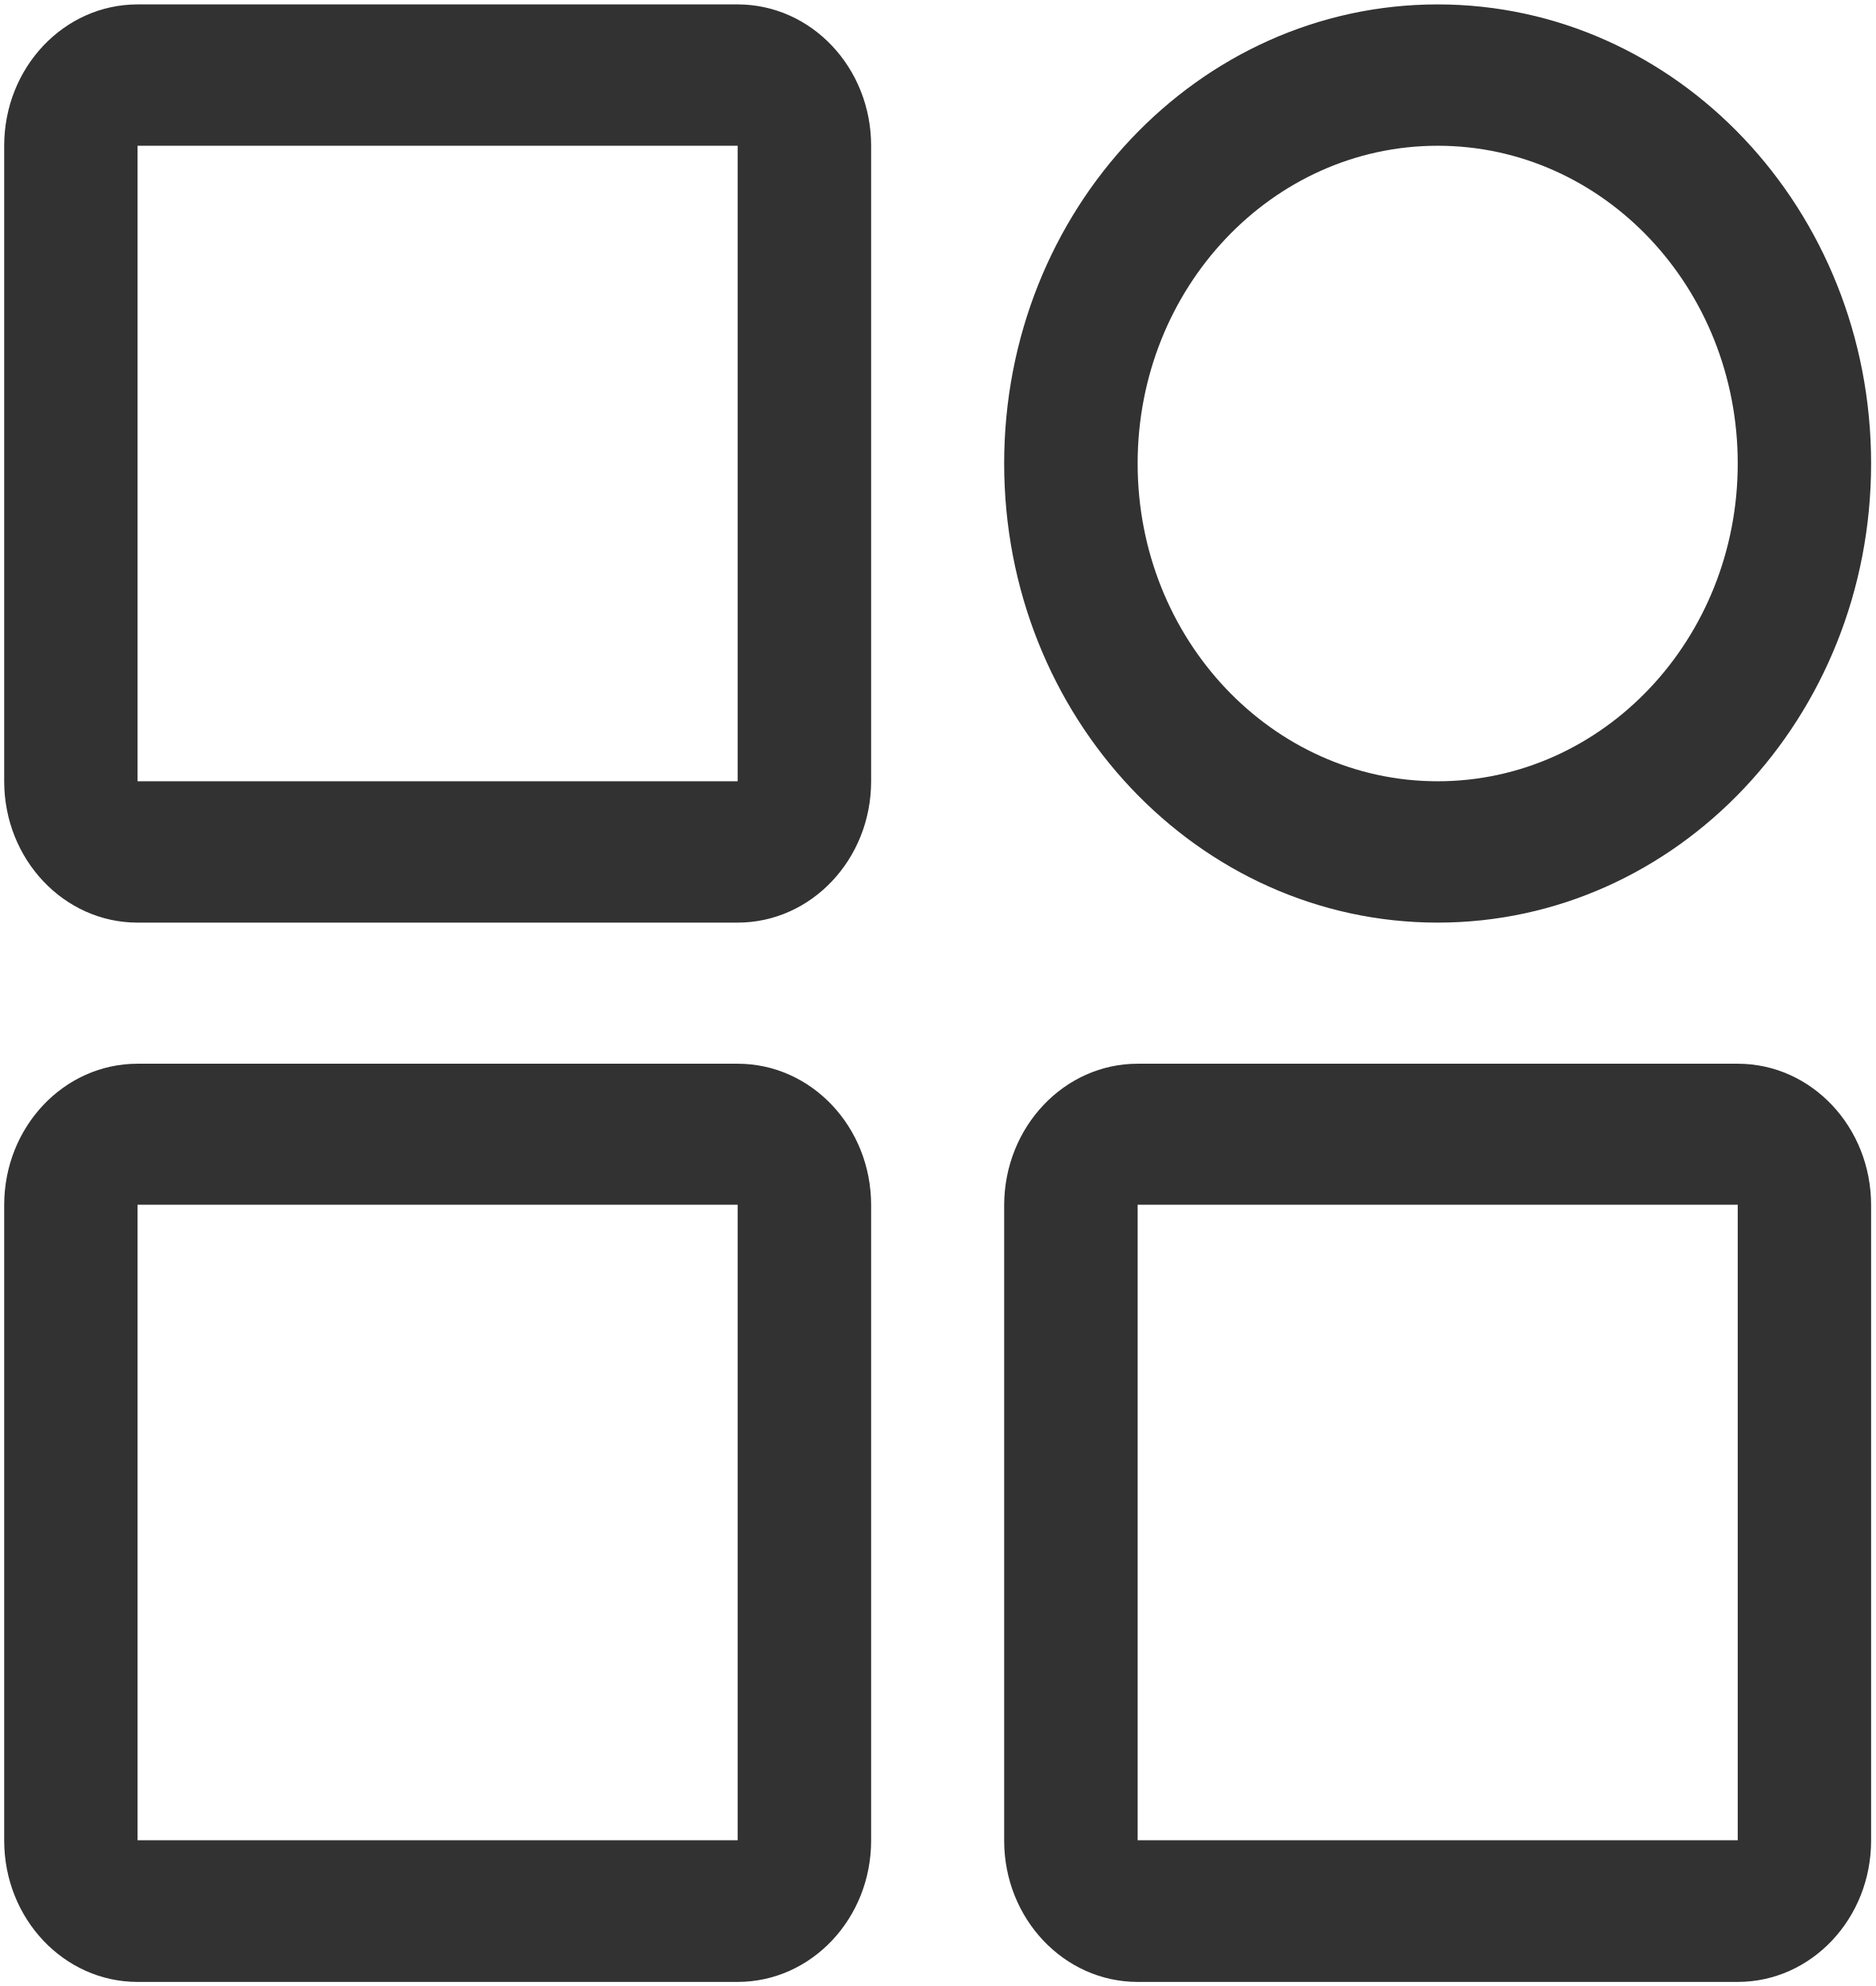
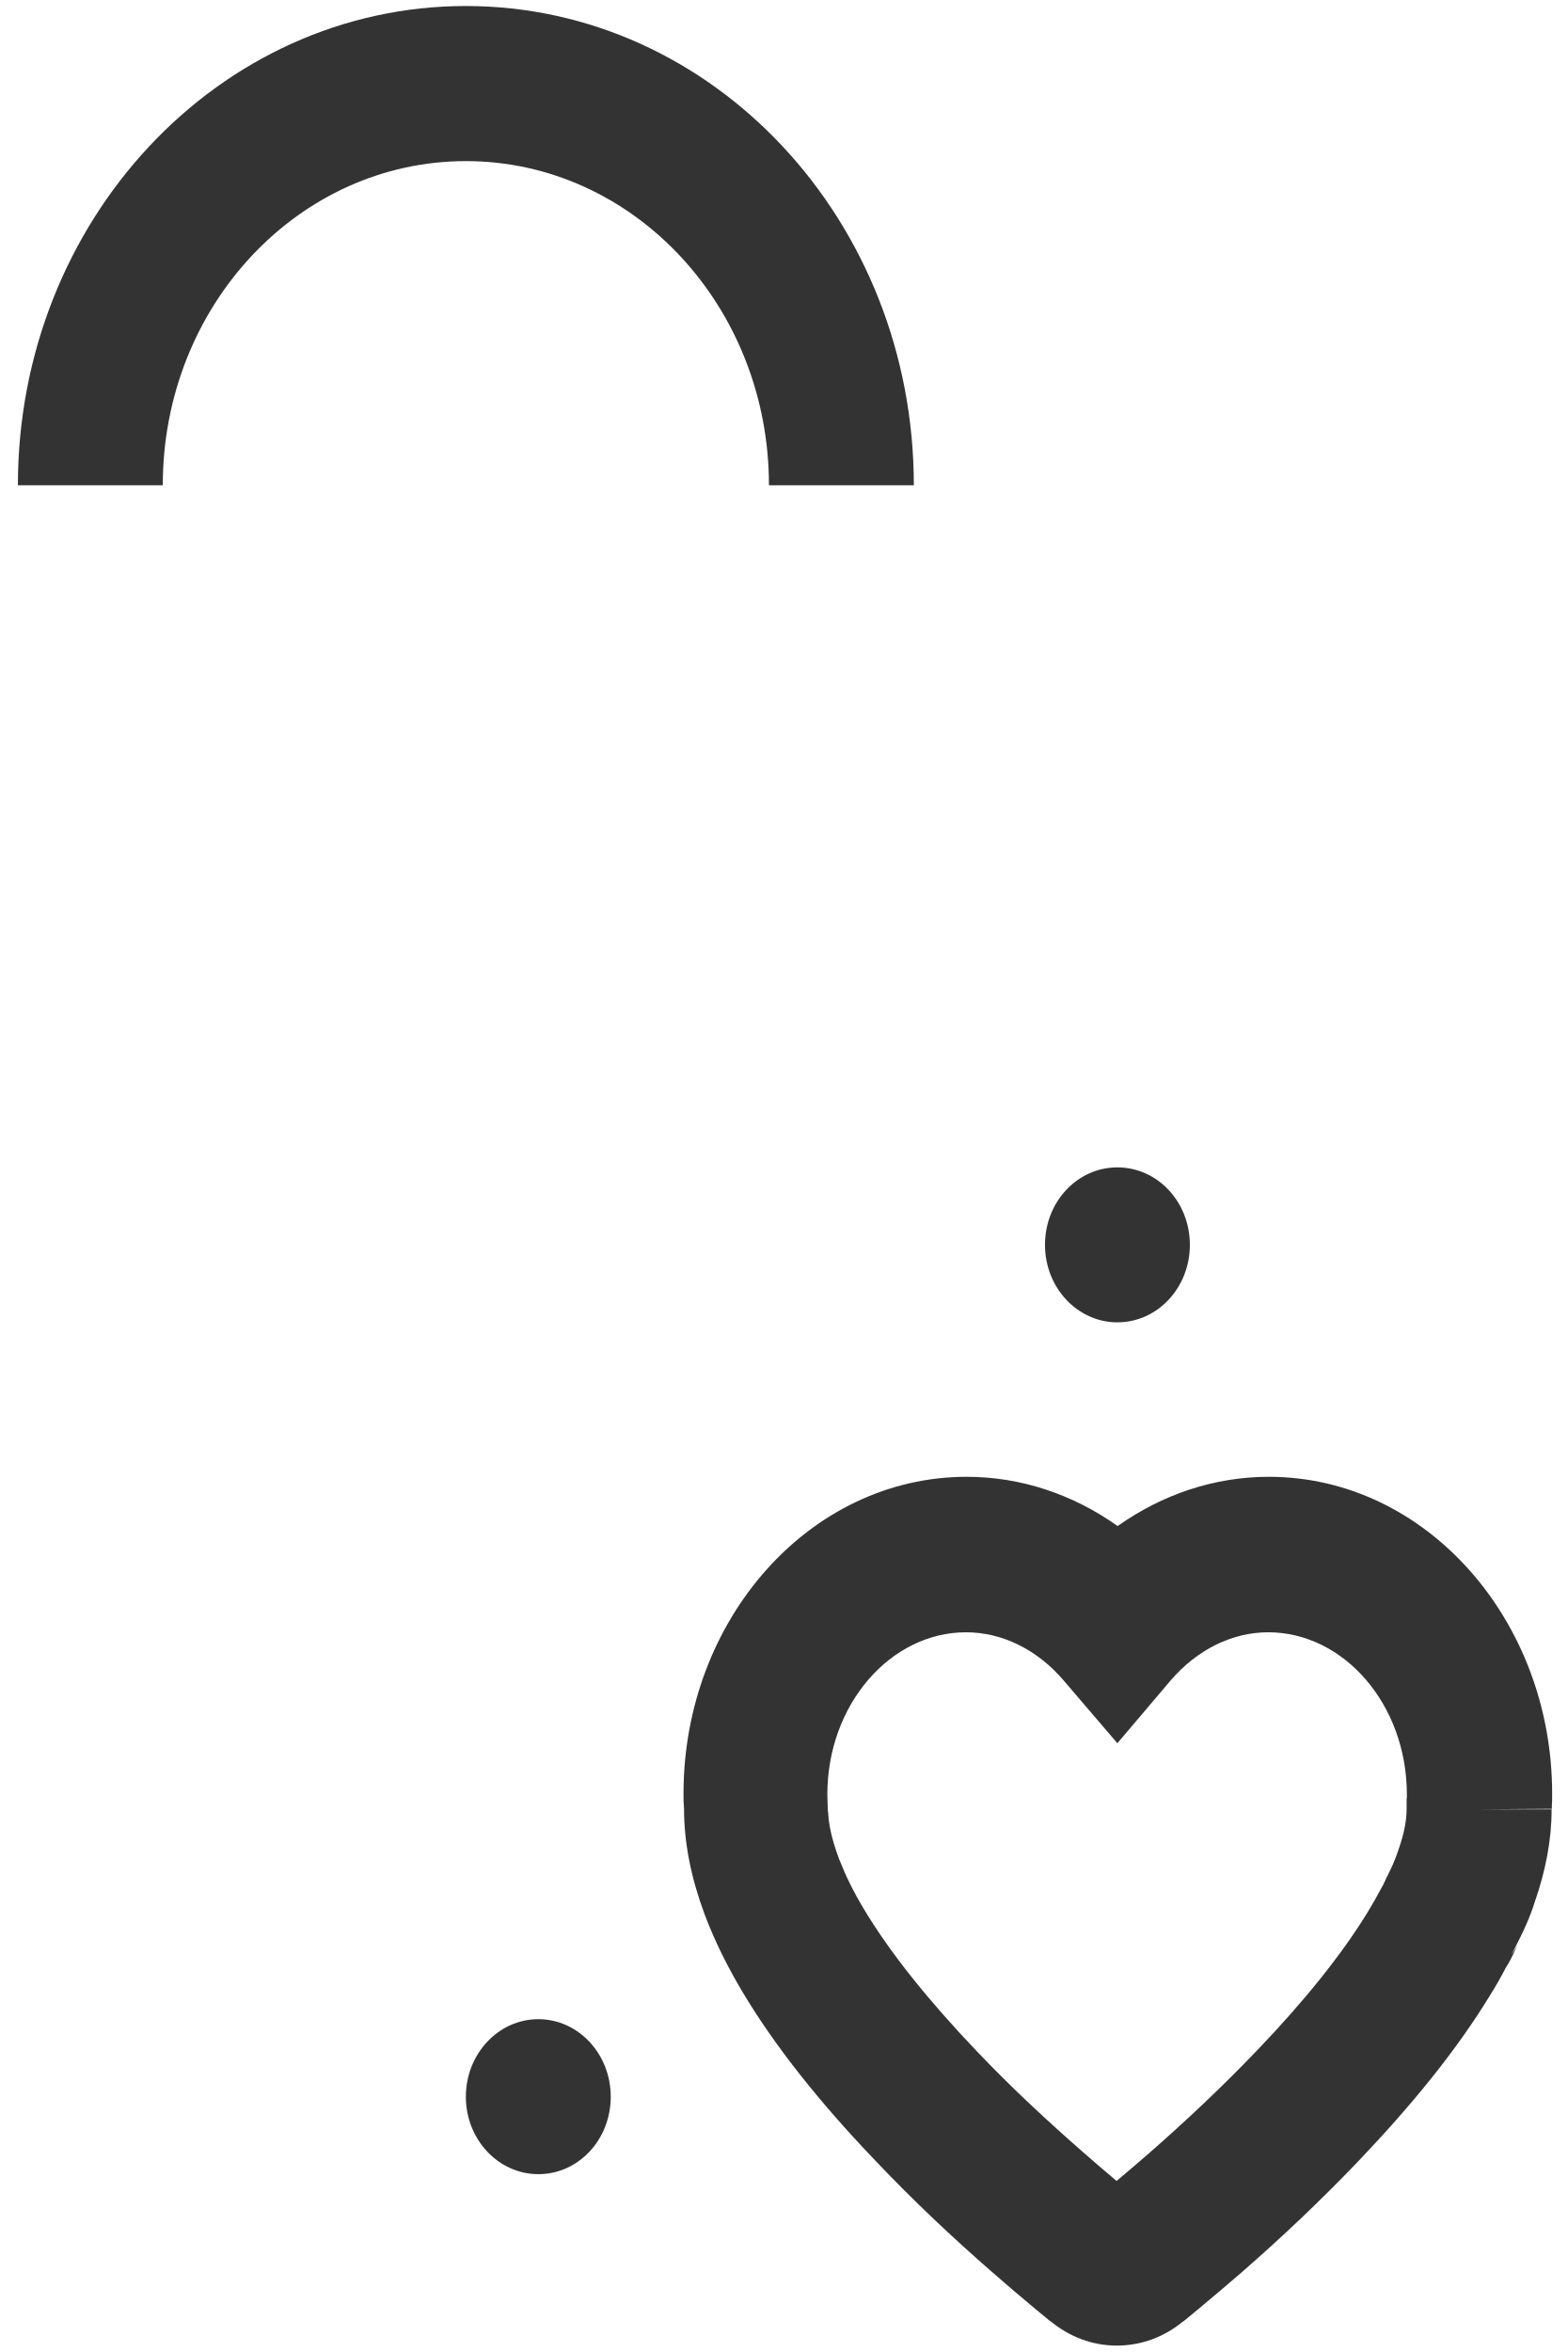
- <svg xmlns="http://www.w3.org/2000/svg" version="1.1" width="17px" height="18px">
-   <g transform="matrix(1 0 0 1 -105 -3800 )">
-     <path d="M 15.753 4.201  C 15.753 2.609  14.536 1.321  13.033 1.321  C 11.531 1.321  10.313 2.611  10.313 4.201  C 10.313 5.791  11.531 7.081  13.033 7.081  C 14.534 7.081  15.753 5.791  15.753 4.201  Z M 9.103 4.201  C 9.103 1.901  10.863 0.04  13.033 0.04  C 15.202 0.04  16.962 1.901  16.962 4.201  C 16.962 6.5  15.204 8.362  13.033 8.362  C 10.861 8.362  9.103 6.5  9.103 4.201  Z M 6.687 1.321  L 1.247 1.321  L 1.247 7.081  L 6.687 7.081  L 6.687 1.321  Z M 0.038 1.321  C 0.038 0.613  0.579 0.04  1.247 0.04  L 6.687 0.04  C 7.355 0.04  7.897 0.613  7.897 1.321  L 7.897 7.081  C 7.897 7.788  7.355 8.362  6.687 8.362  L 1.247 8.362  C 0.579 8.362  0.038 7.788  0.038 7.081  L 0.038 1.321  Z M 6.687 10.919  L 1.247 10.919  L 1.247 16.679  L 6.687 16.679  L 6.687 10.919  Z M 0.038 10.922  C 0.038 10.214  0.579 9.641  1.247 9.641  L 6.687 9.641  C 7.355 9.641  7.897 10.214  7.897 10.922  L 7.897 16.682  C 7.897 17.389  7.355 17.963  6.687 17.963  L 1.247 17.963  C 0.579 17.963  0.038 17.389  0.038 16.682  L 0.038 10.922  Z M 15.753 10.919  L 10.313 10.919  L 10.313 16.679  L 15.753 16.679  L 15.753 10.919  Z M 9.103 10.922  C 9.105 10.214  9.647 9.641  10.313 9.641  L 15.753 9.641  C 16.421 9.641  16.962 10.214  16.962 10.922  L 16.962 16.682  C 16.962 17.389  16.421 17.963  15.753 17.963  L 10.313 17.963  C 9.645 17.963  9.103 17.389  9.103 16.682  L 9.103 10.922  Z " fill-rule="nonzero" fill="#323233" stroke="none" transform="matrix(1 0 0 1 105 3800 )" />
+ <svg xmlns="http://www.w3.org/2000/svg" version="1.1" width="12px" height="18px">
+   <g transform="matrix(1 0 0 1 -177 -3800 )">
+     <path d="M 3.566 1.233  C 2.286 1.233  1.246 2.342  1.246 3.714  L 0.137 3.714  C 0.137 1.689  1.673 0.046  3.566 0.046  C 5.459 0.046  6.995 1.687  6.995 3.714  L 5.886 3.714  C 5.886 2.344  4.847 1.233  3.566 1.233  Z M 4.675 16.046  C 4.675 16.375  4.428 16.639  4.121 16.639  C 3.816 16.639  3.566 16.375  3.566 16.046  C 3.566 15.72  3.814 15.453  4.121 15.453  C 4.428 15.453  4.675 15.72  4.675 16.046  Z M 9.108 9.527  C 9.108 9.855  8.86 10.12  8.553 10.12  C 8.248 10.12  7.999 9.855  7.999 9.527  C 7.999 9.198  8.246 8.934  8.553 8.934  C 8.86 8.934  9.108 9.198  9.108 9.527  Z M 11.879 13.843  L 11.322 13.847  L 11.877 13.847  C 11.877 14.082  11.831 14.318  11.747 14.559  C 11.715 14.66  11.673 14.762  11.569 14.961  C 11.597 14.918  11.597 14.918  11.601 14.911  L 11.619 14.877  L 11.607 14.903  C 11.609 14.899  11.609 14.899  11.599 14.922  C 11.573 14.978  11.547 15.029  11.529 15.054  C 11.49 15.129  11.448 15.204  11.402 15.276  C 11.152 15.686  10.811 16.106  10.4 16.537  C 10.113 16.838  9.808 17.126  9.499 17.395  C 9.315 17.555  8.97 17.841  9.064 17.759  C 8.916 17.885  8.735 17.951  8.549 17.951  C 8.364 17.951  8.184 17.885  8.035 17.759  C 8.132 17.843  7.783 17.555  7.602 17.395  C 7.293 17.126  6.989 16.84  6.704 16.539  C 6.281 16.098  5.932 15.662  5.681 15.24  C 5.567 15.048  5.473 14.858  5.401 14.67  C 5.397 14.658  5.397 14.658  5.393 14.649  C 5.29 14.372  5.236 14.103  5.236 13.843  C 5.232 13.798  5.232 13.768  5.232 13.727  C 5.232 12.396  6.197 11.302  7.4 11.302  C 7.813 11.302  8.214 11.436  8.555 11.679  C 8.898 11.436  9.297 11.302  9.712 11.302  C 10.915 11.302  11.881 12.398  11.881 13.727  C 11.881 13.781  11.881 13.783  11.879 13.817  L 11.879 13.843  Z M 10.64 14.316  C 10.666 14.263  10.686 14.212  10.704 14.158  C 10.75 14.028  10.767 13.928  10.767 13.847  L 11.322 13.847  L 10.767 13.847  L 10.767 13.785  C 10.767 13.766  10.767 13.766  10.769 13.755  L 10.769 13.734  C 10.769 13.043  10.285 12.492  9.708 12.492  C 9.431 12.492  9.164 12.625  8.962 12.859  L 8.553 13.341  L 8.142 12.861  C 7.941 12.625  7.672 12.492  7.394 12.492  C 6.818 12.492  6.333 13.043  6.333 13.734  C 6.333 13.736  6.335 13.785  6.337 13.879  C 6.337 13.873  6.337 13.873  6.339 13.853  C 6.339 13.947  6.365 14.071  6.419 14.216  C 6.425 14.231  6.425 14.235  6.427 14.237  C 6.471 14.35  6.532 14.476  6.612 14.609  C 6.812 14.943  7.109 15.313  7.476 15.697  C 7.735 15.97  8.017 16.232  8.3 16.479  C 8.368 16.539  8.463 16.62  8.547 16.691  C 8.631 16.62  8.727 16.539  8.795 16.479  C 9.08 16.23  9.361 15.965  9.622 15.692  C 9.98 15.319  10.271 14.958  10.47 14.632  C 10.504 14.577  10.534 14.523  10.578 14.442  C 10.584 14.434  10.586 14.427  10.602 14.395  C 10.612 14.372  10.612 14.372  10.622 14.353  L 10.64 14.316  Z " fill-rule="nonzero" fill="#333333" stroke="none" transform="matrix(1 0 0 1 177 3800 )" />
  </g>
</svg>
